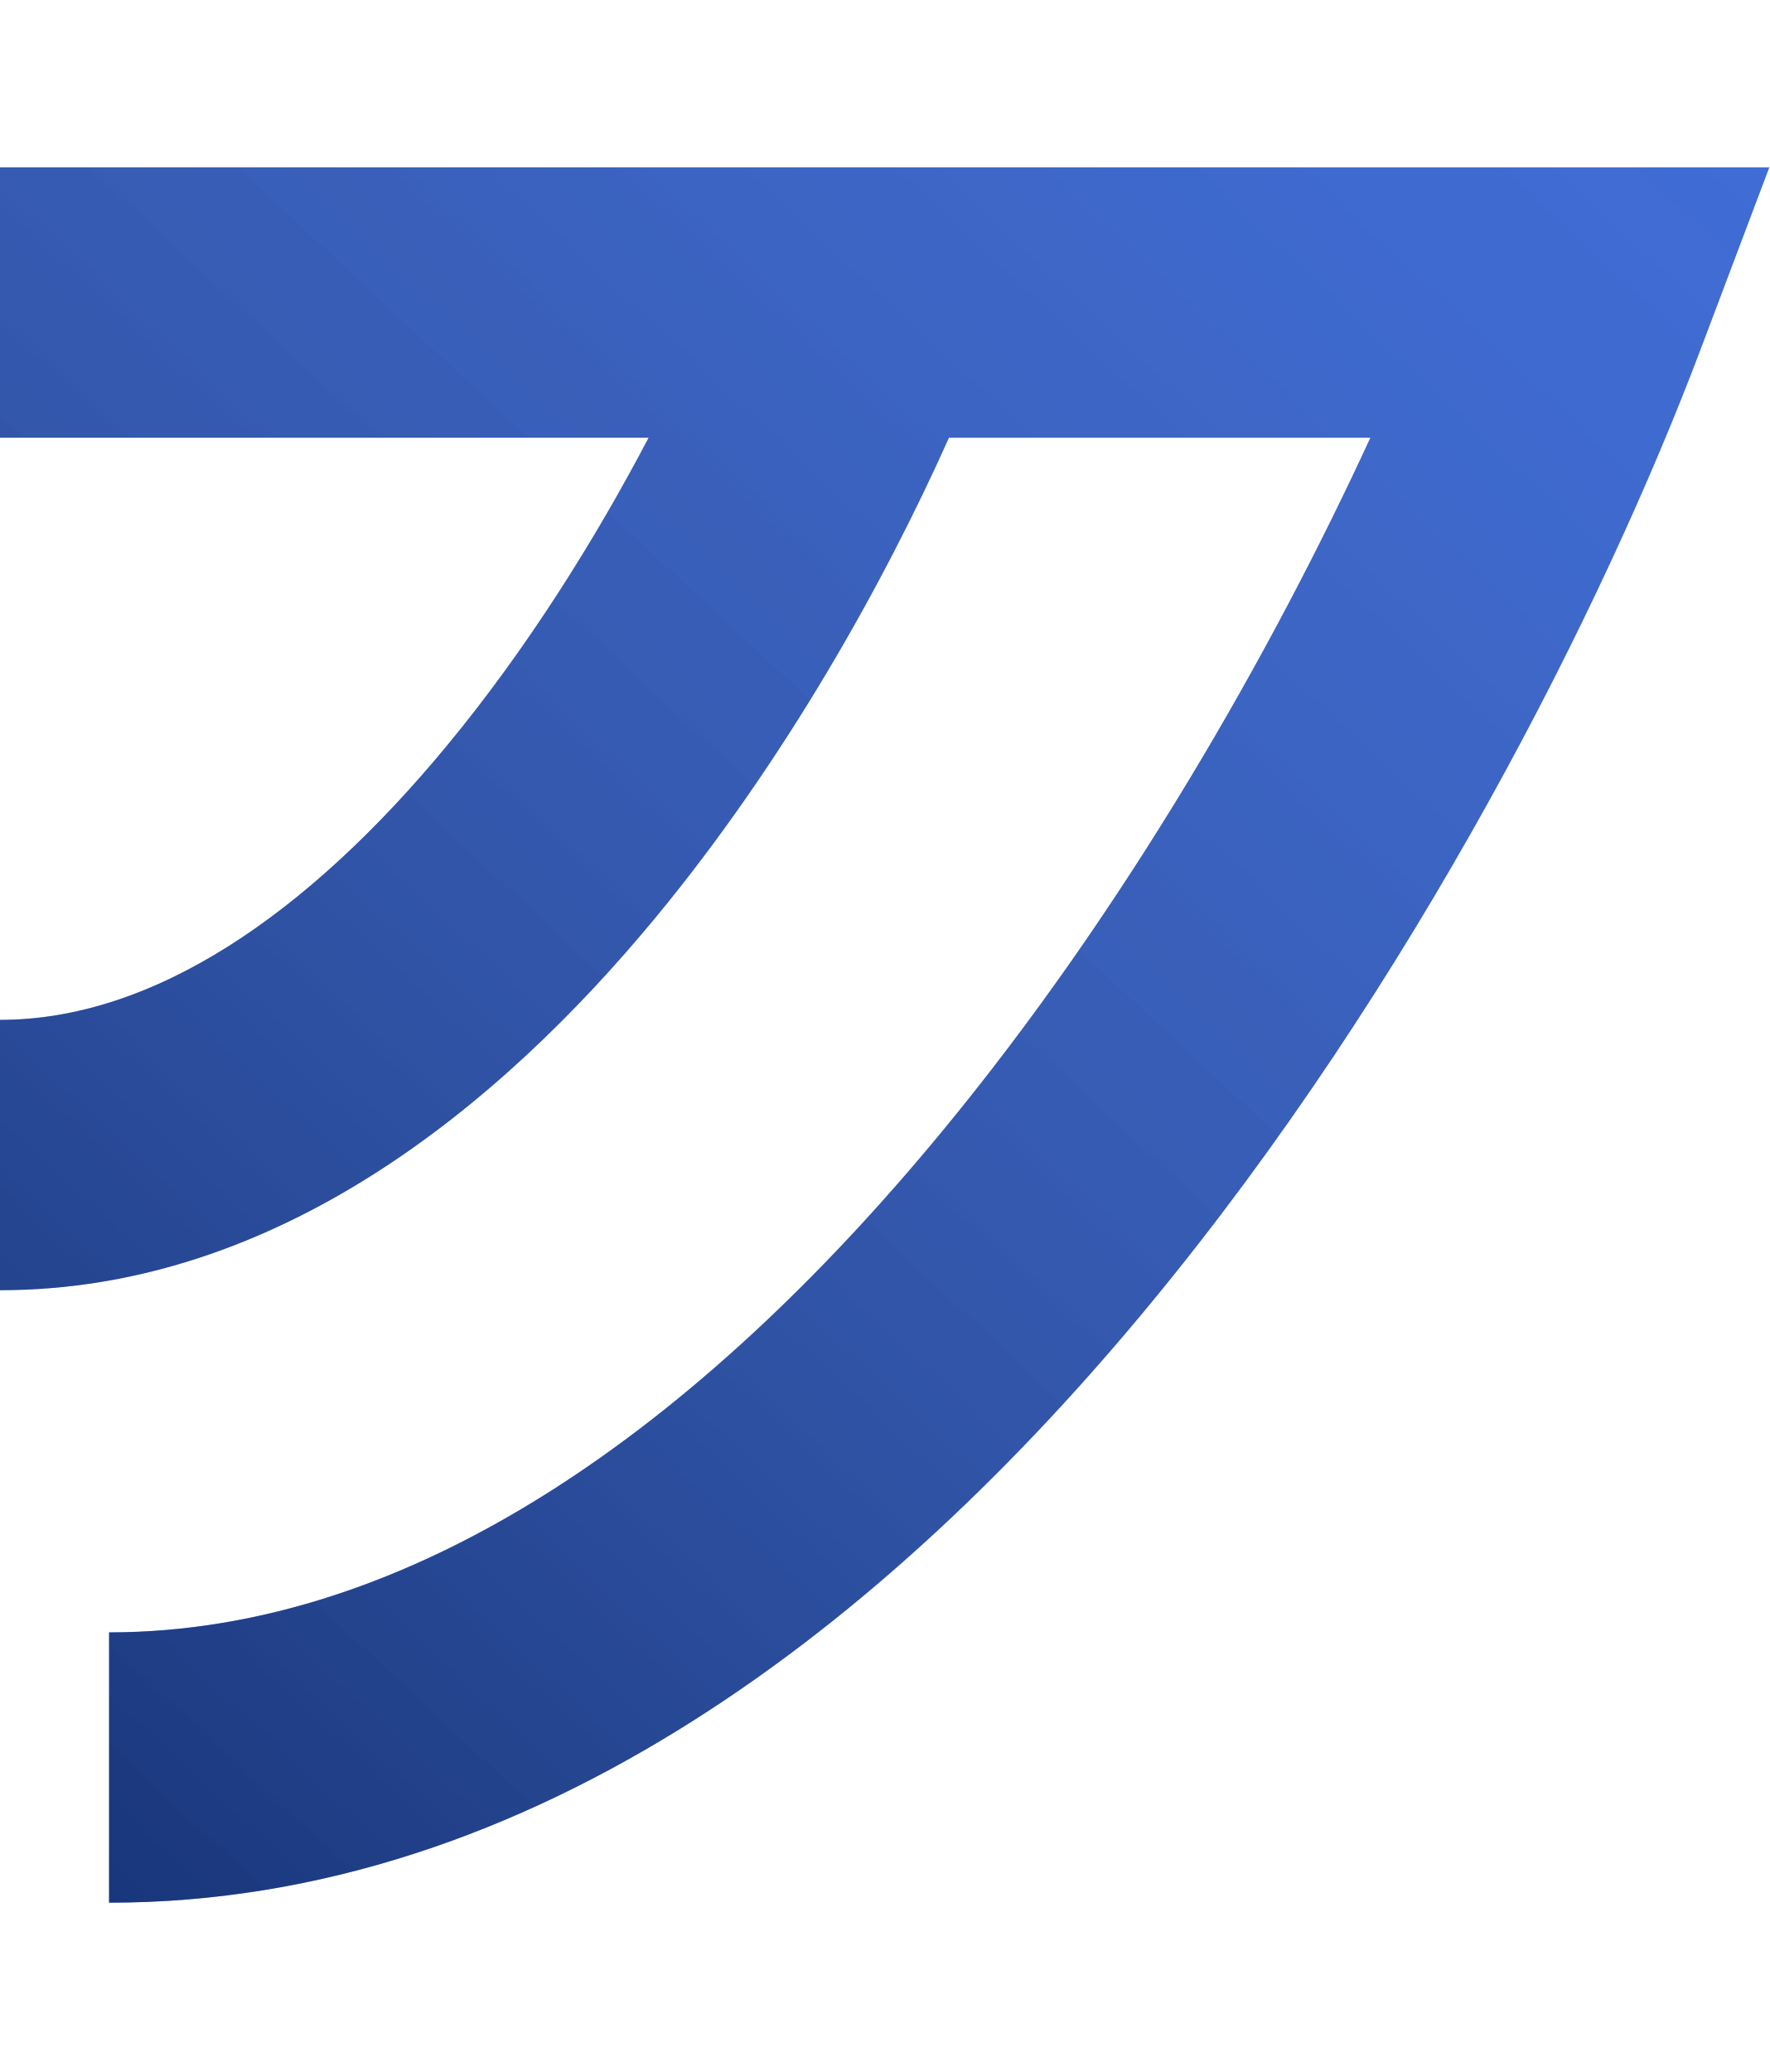
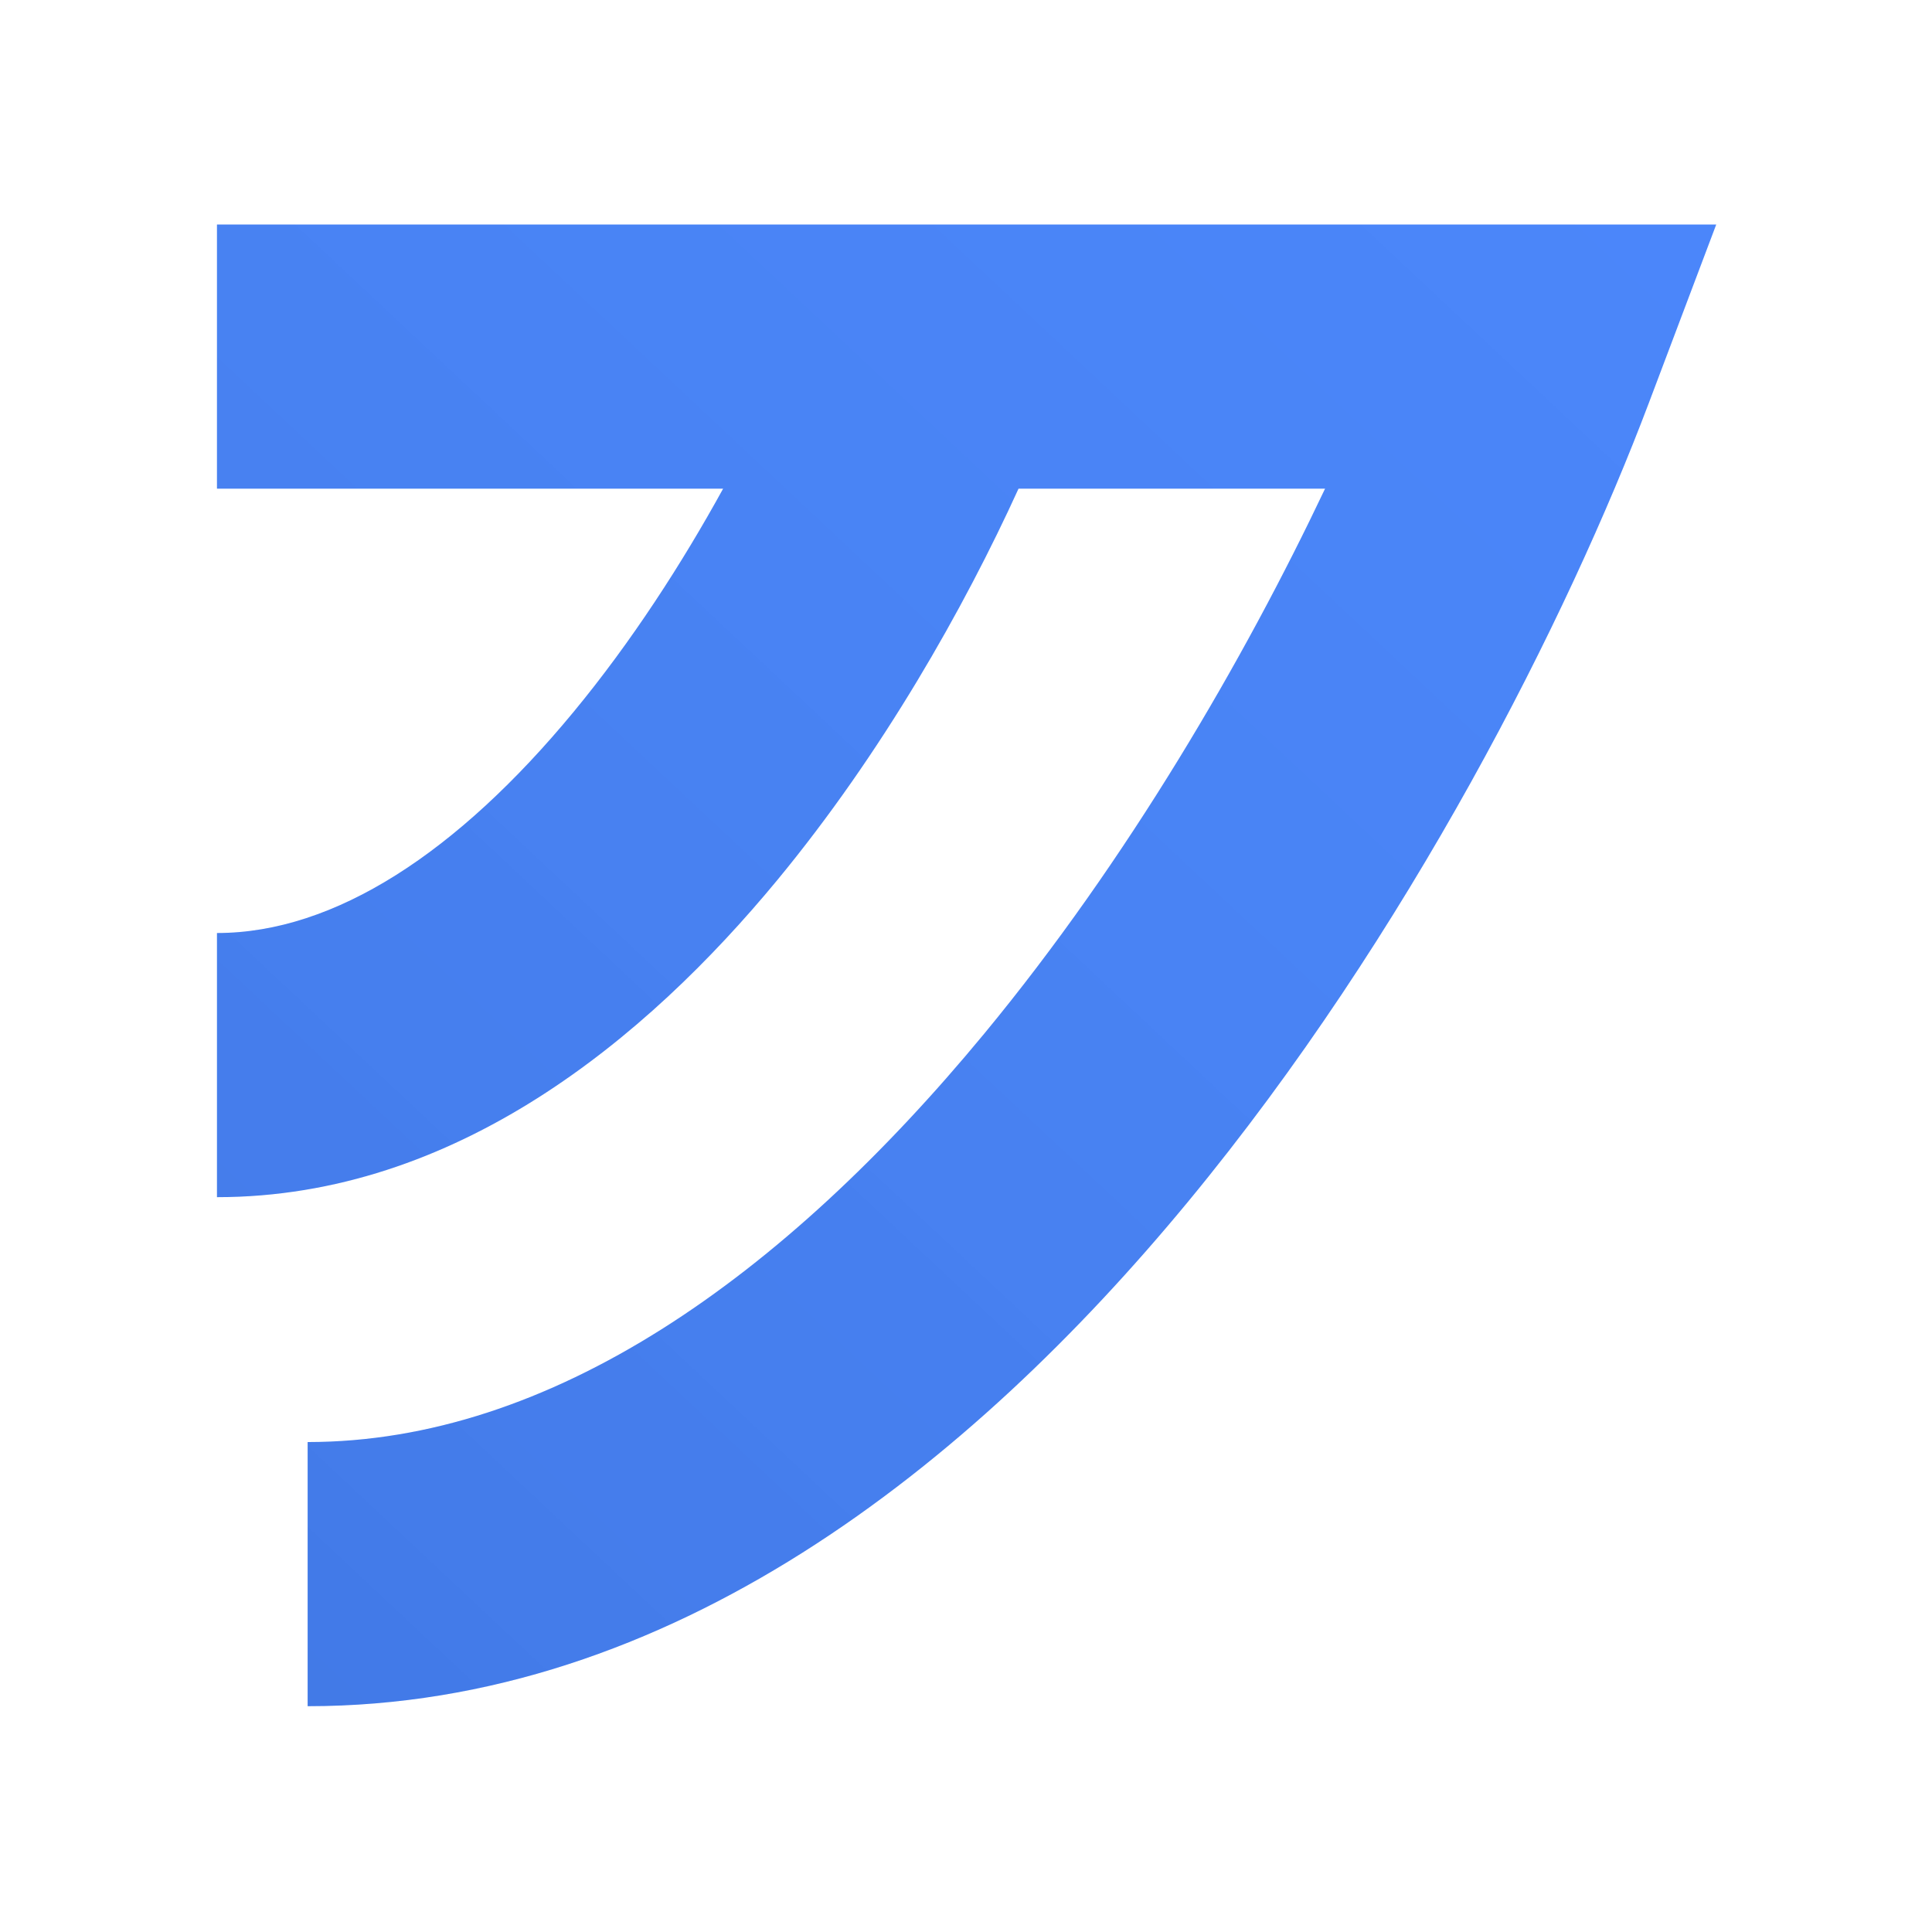
- <svg xmlns="http://www.w3.org/2000/svg" width="240" height="281" viewBox="0 0 491 482" fill="none">
-   <path fill-rule="evenodd" clip-rule="evenodd" d="M263.336 75H380.286C352.987 134.282 312.264 205.923 261.284 267.662C193.608 349.618 114.375 406.463 30.268 406.463V481.463C148.528 481.463 246.943 402.82 319.115 315.417C392.233 226.87 445.125 121.417 471.813 50.749L490.979 0H436.731H0V75H179.996C165.321 102.983 146.404 133.361 124.14 160.31C85.136 207.523 42.407 236.527 0 236.527V311.527C76.592 311.527 138.505 260.68 181.961 208.078C217.709 164.807 245.417 115.091 263.336 75Z" fill="#2962e8" />
-   <path fill-rule="evenodd" clip-rule="evenodd" d="M263.336 75H380.286C352.987 134.282 312.264 205.923 261.284 267.662C193.608 349.618 114.375 406.463 30.268 406.463V481.463C148.528 481.463 246.943 402.82 319.115 315.417C392.233 226.87 445.125 121.417 471.813 50.749L490.979 0H436.731H0V75H179.996C165.321 102.983 146.404 133.361 124.14 160.31C85.136 207.523 42.407 236.527 0 236.527V311.527C76.592 311.527 138.505 260.68 181.961 208.078C217.709 164.807 245.417 115.091 263.336 75Z" fill="url(#paint0_linear_493_48)" fill-opacity="0.5" />
+ <svg xmlns="http://www.w3.org/2000/svg" width="1024" height="1024" viewBox="0 0 1024 1024" fill="none">
+   <path fill-rule="evenodd" clip-rule="evenodd" d="M539.84 259H702.318C659.461 349.378 597.826 455.63 521.756 547.753C414.94 677.11 291.822 764.318 163.056 764.318V904.318C355.575 904.318 514.497 776.419 629.709 636.894C746.684 495.234 831.179 326.743 873.859 213.731L909.635 119H808.373H115V259H383.275C361.589 298.455 334.837 340.017 304.024 377.314C242.72 451.519 177.557 494.52 115 494.52V634.52C241.37 634.52 342.342 550.745 411.956 466.481C467.579 399.151 511.022 322.242 539.84 259Z" fill="#4886FF" />
+   <path fill-rule="evenodd" clip-rule="evenodd" d="M539.84 259H702.318C659.461 349.378 597.826 455.63 521.756 547.753C414.94 677.11 291.822 764.318 163.056 764.318V904.318C355.575 904.318 514.497 776.419 629.709 636.894C746.684 495.234 831.179 326.743 873.859 213.731L909.635 119H808.373H115V259H383.275C361.589 298.455 334.837 340.017 304.024 377.314C242.72 451.519 177.557 494.52 115 494.52V634.52C241.37 634.52 342.342 550.745 411.956 466.481C467.579 399.151 511.022 322.242 539.84 259Z" fill="url(#paint0_linear_498_2)" fill-opacity="0.1" />
  <defs>
-     <linearGradient id="paint0_linear_493_48" x1="7" y1="506.5" x2="837" y2="-385.5" gradientUnits="userSpaceOnUse">
+     <linearGradient id="paint0_linear_498_2" x1="126.329" y1="945.156" x2="1480.86" y2="-499.284" gradientUnits="userSpaceOnUse">
      <stop />
      <stop offset="1" stop-color="white" stop-opacity="0" />
    </linearGradient>
  </defs>
</svg>
